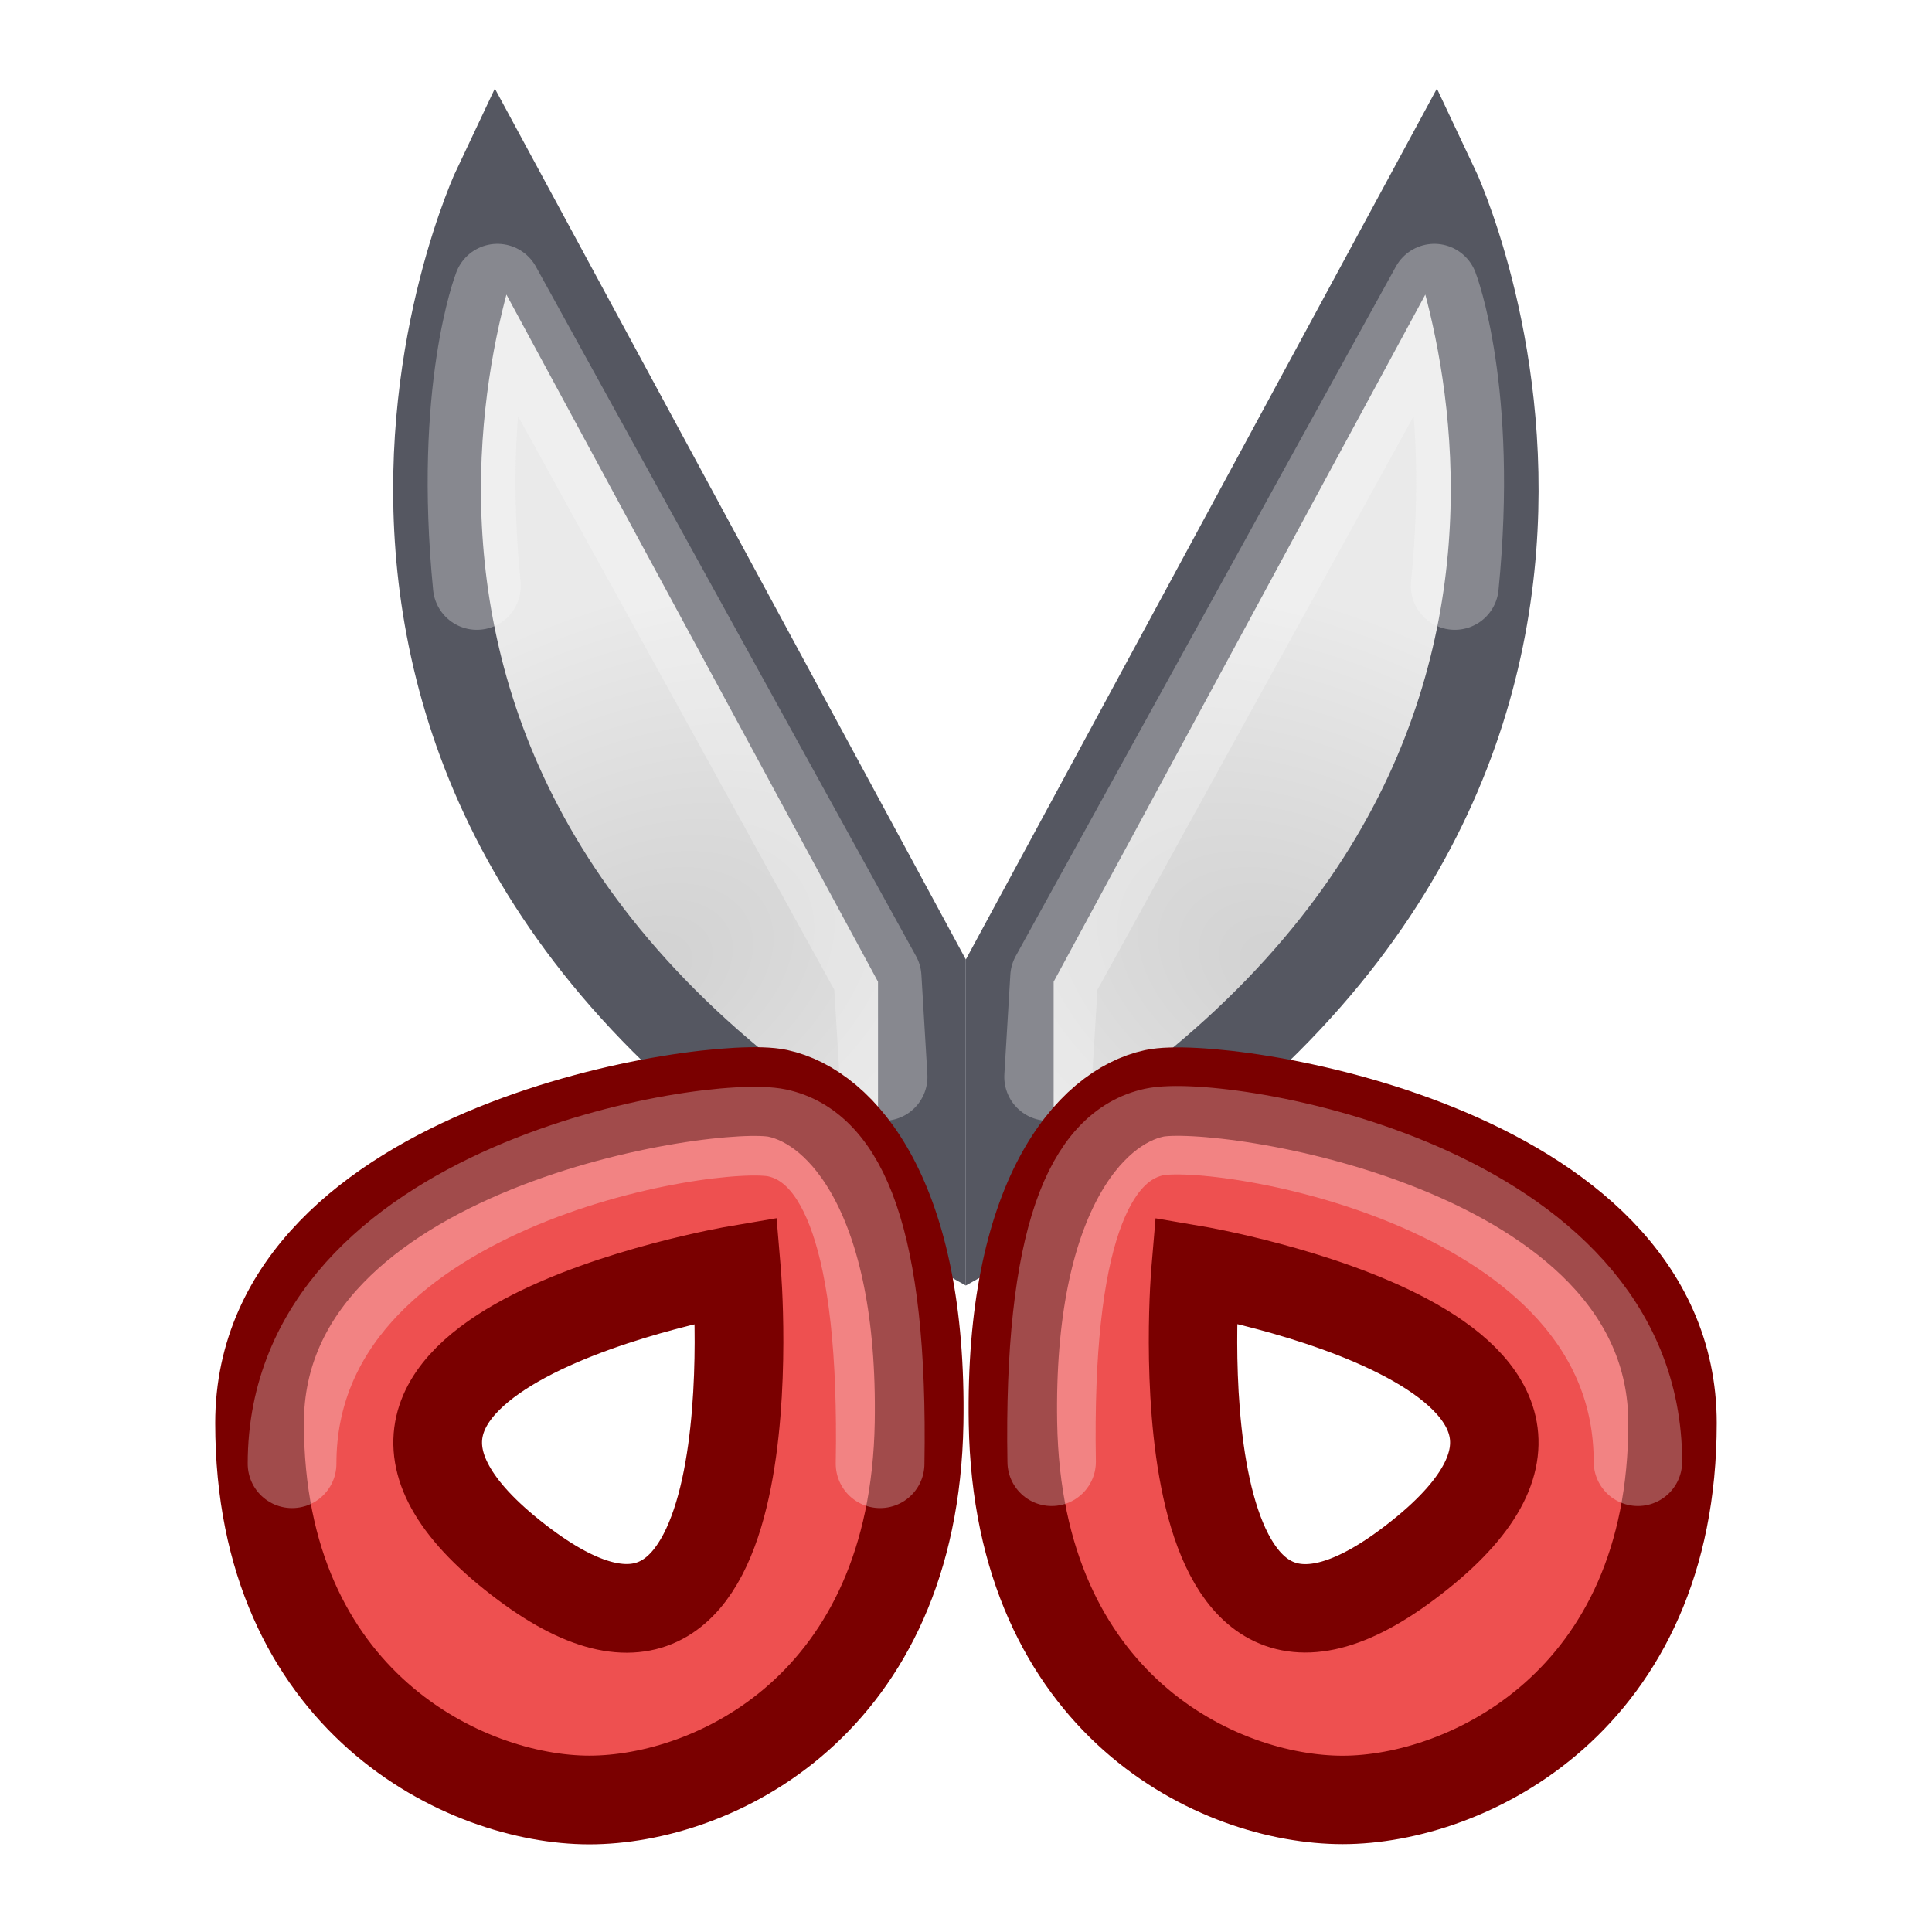
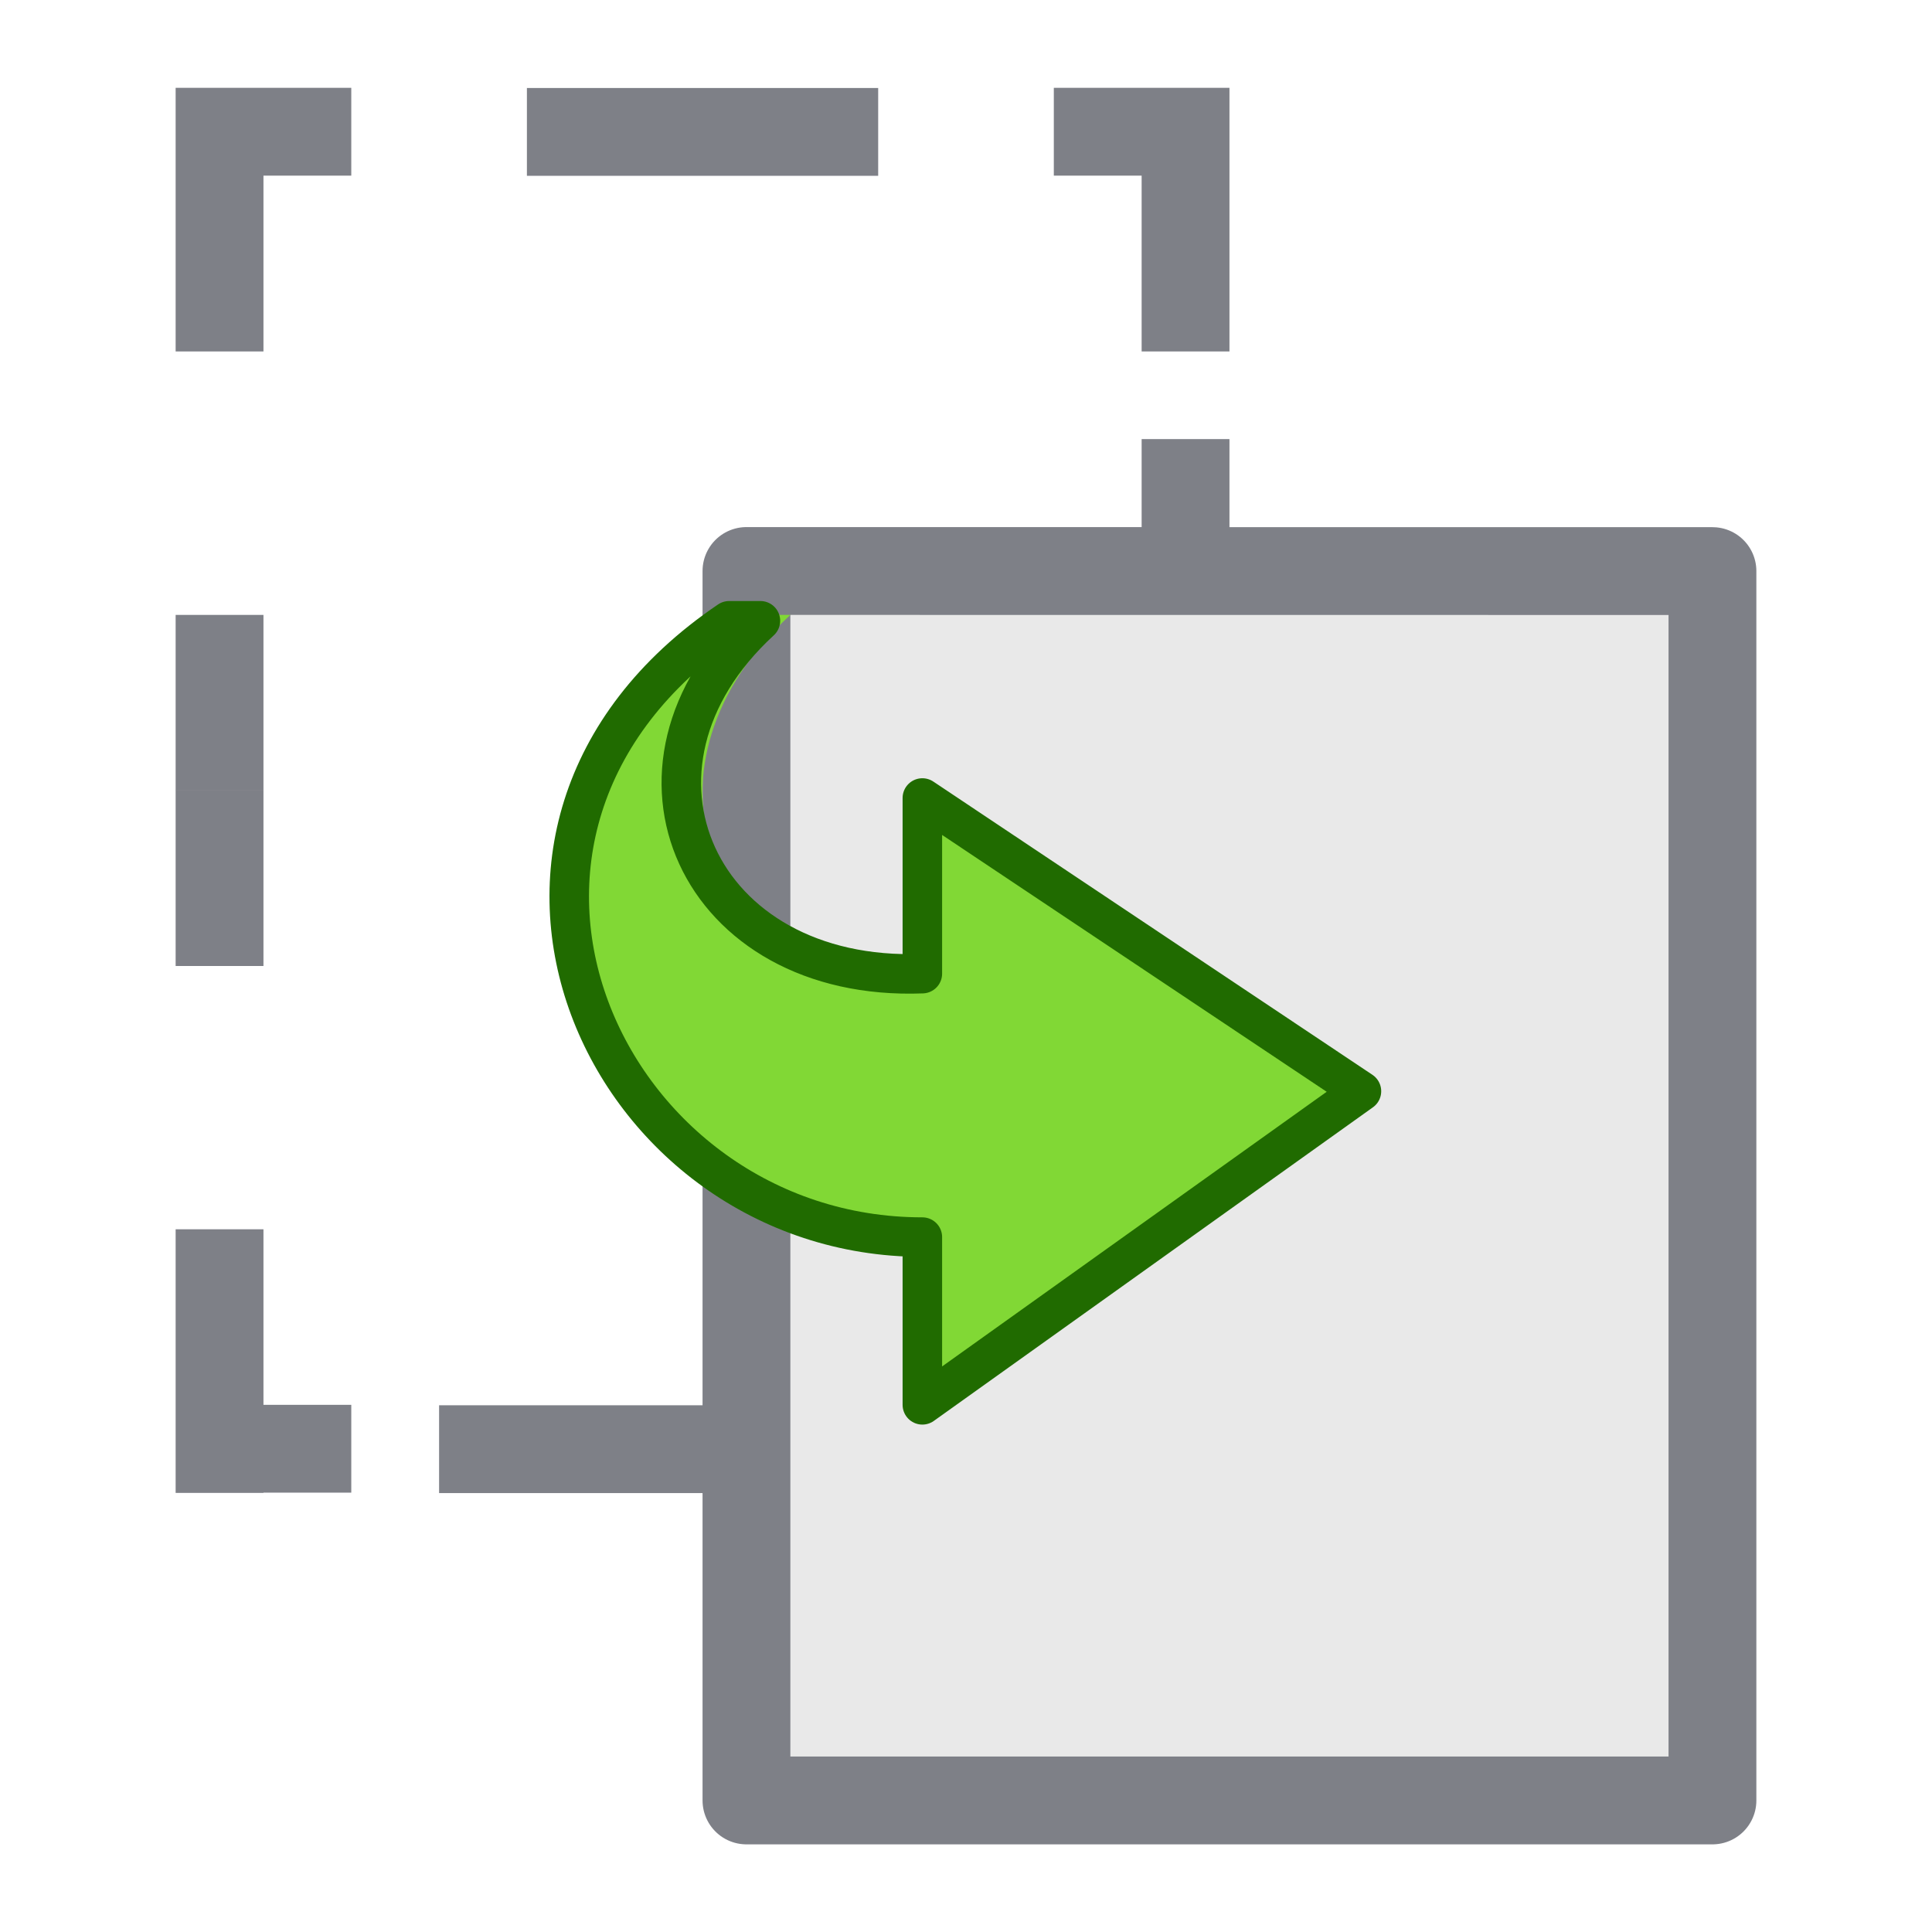
- <svg xmlns="http://www.w3.org/2000/svg" width="100%" height="100%" viewBox="0 0 22 22" version="1.1" xml:space="preserve" style="fill-rule:evenodd;clip-rule:evenodd;">
-   <g id="Layer-2" transform="matrix(1,0,0,1,0,-7.33333)">
-     <path id="path2990" d="M11.498,18.386L16.333,9.447C16.333,9.447 19.708,16.562 11.498,21.122L11.498,18.386Z" style="fill:url(#_Radial1);fill-rule:nonzero;stroke:rgb(85,87,97);stroke-width:1px;" />
-     <path id="path5410" d="M11.936,19.596L12.004,18.462L16.333,10.61C16.333,10.61 16.787,11.779 16.566,14.005" style="fill:none;fill-rule:nonzero;stroke:rgb(250,250,250);stroke-opacity:0.3;stroke-width:1px;stroke-linecap:round;stroke-linejoin:round;" />
-     <path id="path5418" d="M10.498,18.386L5.664,9.447C5.664,9.447 2.289,16.562 10.498,21.122L10.498,18.386Z" style="fill:url(#_Radial2);fill-rule:nonzero;stroke:rgb(85,87,97);stroke-width:1px;" />
-     <path id="path5420" d="M10.061,19.596L9.993,18.462L5.664,10.61C5.664,10.61 5.21,11.779 5.43,14.005" style="fill:none;fill-rule:nonzero;stroke:rgb(250,250,250);stroke-opacity:0.3;stroke-width:1px;stroke-linecap:round;stroke-linejoin:round;" />
-     <g id="g5448" transform="matrix(0.996998,0,0,0.996998,0.0313168,0.0499921)">
-       <path id="path3788" d="M13.152,19.793C12.415,19.951 11.494,20.986 11.538,23.559C11.593,26.787 13.892,27.863 15.304,27.863C16.717,27.863 19.071,26.743 19.071,23.559C19.071,20.375 13.889,19.634 13.152,19.793ZM13.623,21.81C13.623,21.81 19.261,22.77 16.044,25.173C13.151,27.335 13.623,21.81 13.623,21.81Z" style="fill:rgb(238,80,80);fill-rule:nonzero;stroke:rgb(122,0,0);stroke-width:1.01px;" />
-       <path id="path5430" d="M18.676,24.001C18.676,20.817 13.889,20.076 13.152,20.234C12.415,20.393 11.936,21.427 11.98,24.001" style="fill:none;fill-rule:nonzero;stroke:rgb(250,250,250);stroke-opacity:0.3;stroke-width:1.01px;stroke-linecap:round;" />
-     </g>
-     <g id="g5454" transform="matrix(-1,0,0,1,22.0017,0)">
-       <path id="path5450" d="M13.146,19.783C12.411,19.941 11.493,20.973 11.536,23.538C11.591,26.756 13.883,27.83 15.291,27.83C16.7,27.83 19.046,26.712 19.046,23.538C19.046,20.364 13.88,19.625 13.146,19.783ZM13.615,21.795C13.615,21.795 19.236,22.751 16.029,25.148C13.145,27.303 13.615,21.795 13.615,21.795Z" style="fill:rgb(238,80,80);fill-rule:nonzero;stroke:rgb(122,0,0);stroke-width:1.01px;" />
-       <path id="path5452" d="M18.676,24.001C18.676,20.817 13.889,20.076 13.152,20.234C12.415,20.393 11.936,21.427 11.98,24.001" style="fill:none;fill-rule:nonzero;stroke:rgb(250,250,250);stroke-opacity:0.3;stroke-width:1.01px;stroke-linecap:round;" />
-     </g>
+ <svg xmlns="http://www.w3.org/2000/svg" width="100%" height="100%" viewBox="0 0 22 22" fill-rule="evenodd" stroke-linejoin="round">
+   <g fill="#7e8087">
+     <path d="M10 2.002v-1H6v1h4zm-1 15v-1H5v1h4zM4 1H2v3.002h1V2h1V1zM2 7.002h1v2H2z" />
+     <path d="M2 9h1v2H2zm1 6.997v-1.999H2V17h1v-.003h1v-1H3zM14 1h-2v1h1v2.002h1V1zm-1 4h1v3.002h-1z" />
  </g>
-   <defs>
-     <radialGradient id="_Radial1" cx="0" cy="0" r="1" gradientUnits="userSpaceOnUse" gradientTransform="matrix(1.82427,-3.64851,5.47275,2.7364,14.6912,18.386)">
-       <stop offset="0" style="stop-color:rgb(209,209,209);stop-opacity:1" />
-       <stop offset="1" style="stop-color:rgb(234,234,234);stop-opacity:1" />
-     </radialGradient>
-     <radialGradient id="_Radial2" cx="0" cy="0" r="1" gradientUnits="userSpaceOnUse" gradientTransform="matrix(-1.82427,-3.64851,-5.47275,2.7364,7.30565,18.386)">
-       <stop offset="0" style="stop-color:rgb(209,209,209);stop-opacity:1" />
-       <stop offset="1" style="stop-color:rgb(234,234,234);stop-opacity:1" />
-     </radialGradient>
-   </defs>
+   <g fill-rule="nonzero">
+     <path d="M8.5 6.502l11 .001v13.999h-11v-14z" fill="#e9e9e9" stroke="#7e8087" />
+     <path d="M8.5 7.002c-3.551 2.405-1.618 7 2 7l.003 1.995 5-3.571L10.5 9.002V11c-2.553.099-3.325-2.32-1.5-3.998h-.5z" fill="#81d835" />
+   </g>
+   <path d="M8.303 7.069c-3.551 2.405-1.418 7.018 2.2 7.018v1.91l5-3.571-5-3.339v2c-2.553.099-3.669-2.34-1.844-4.018h-.356z" fill="none" stroke="#206b00" stroke-width=".45" />
</svg>
